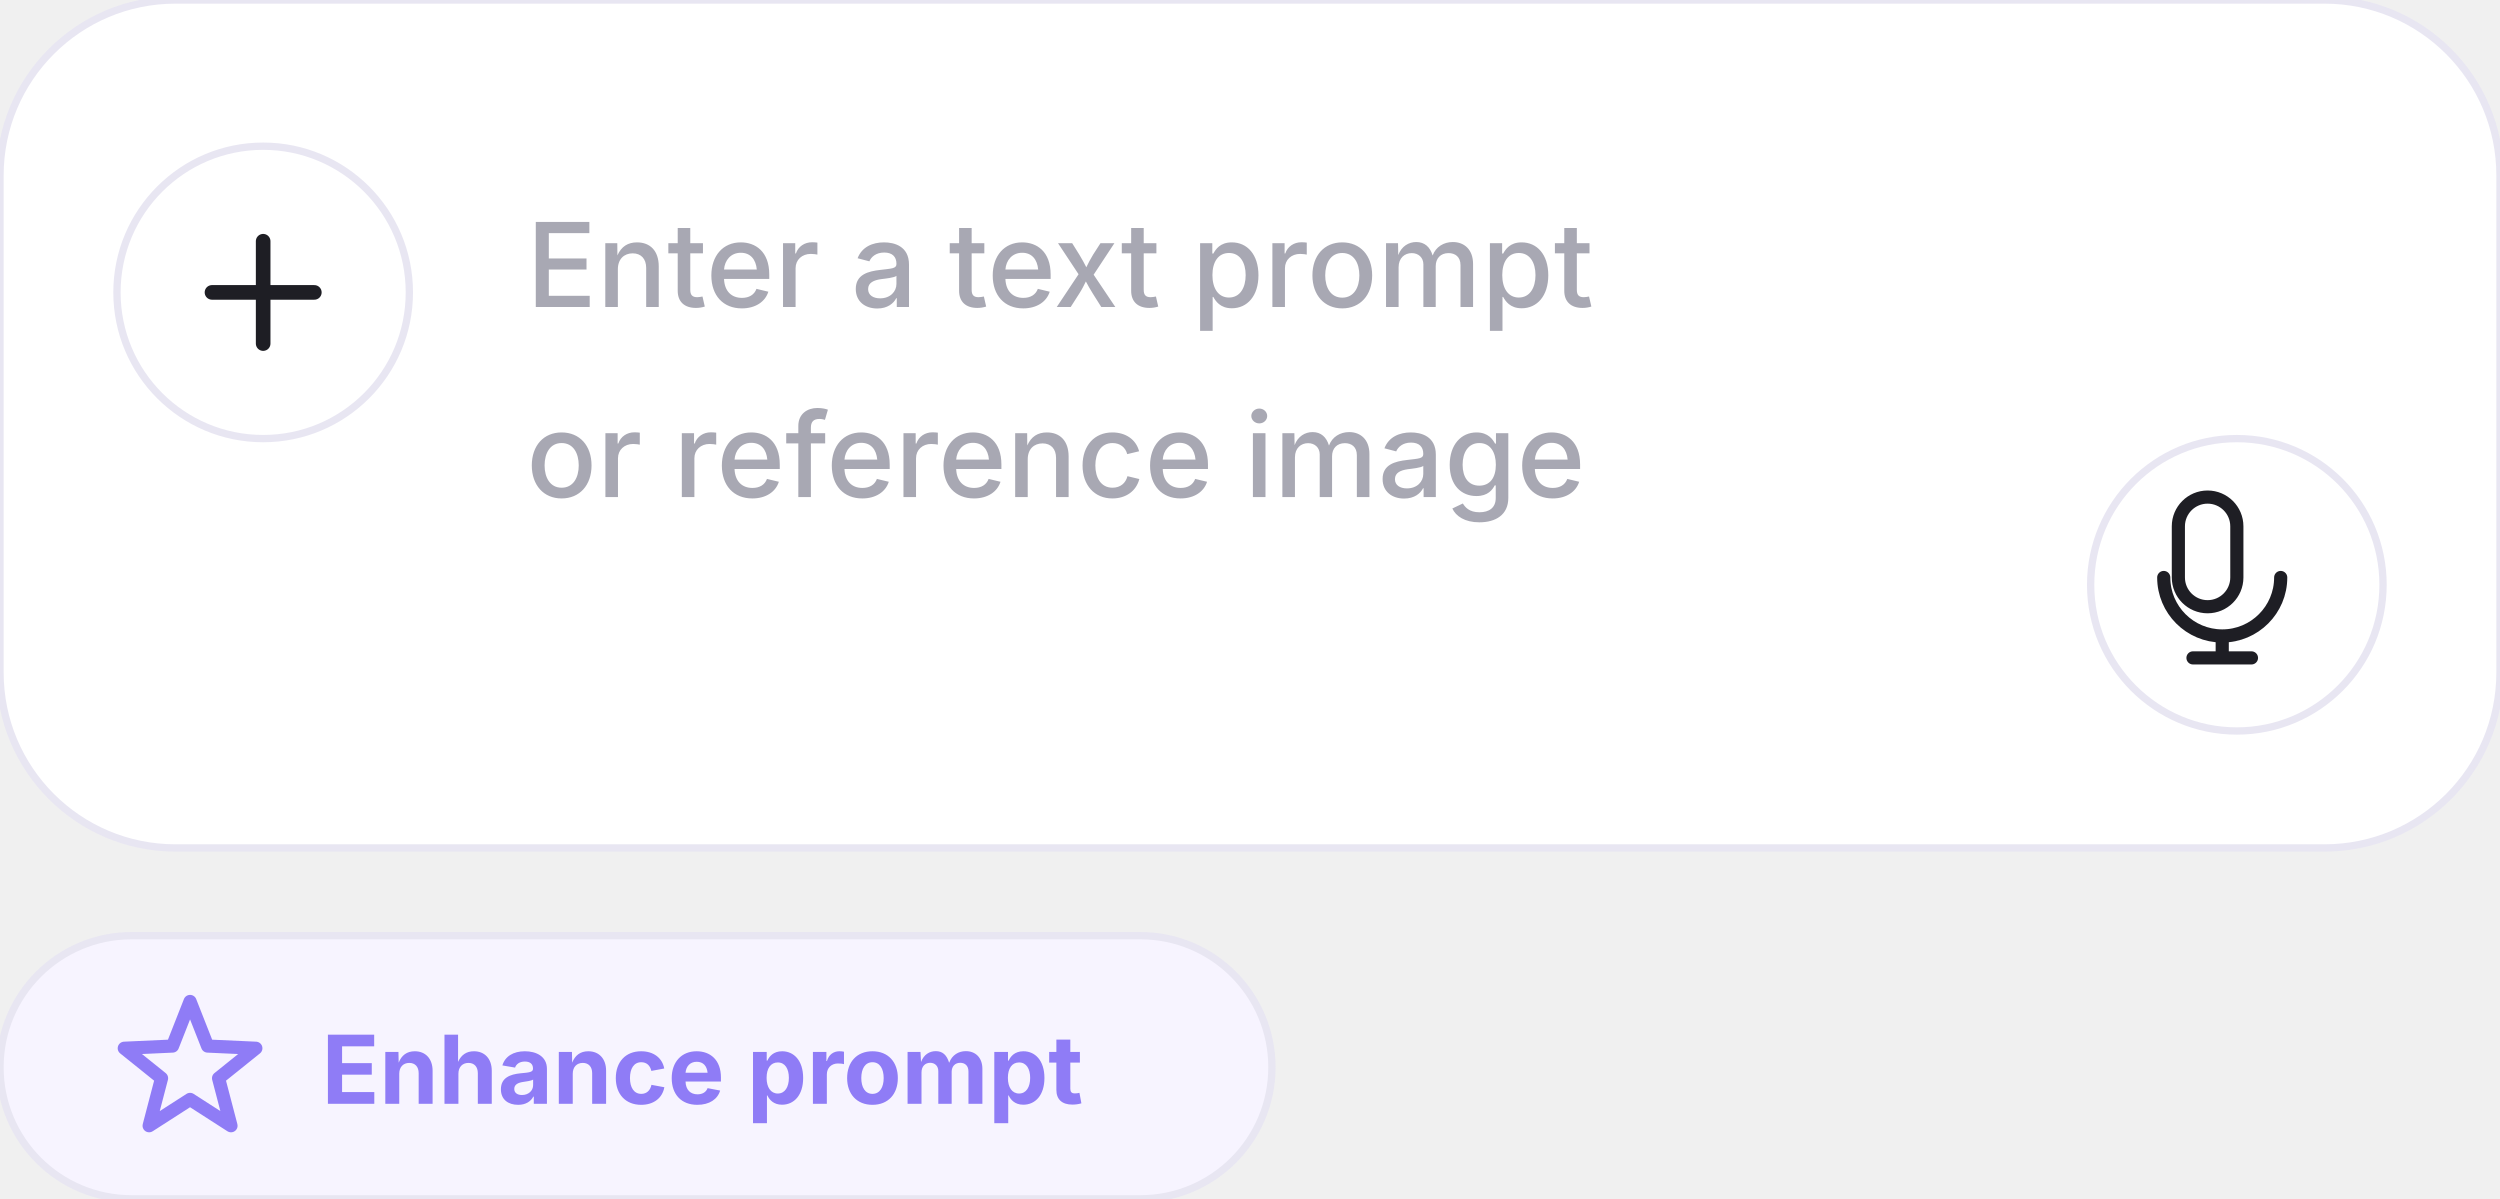
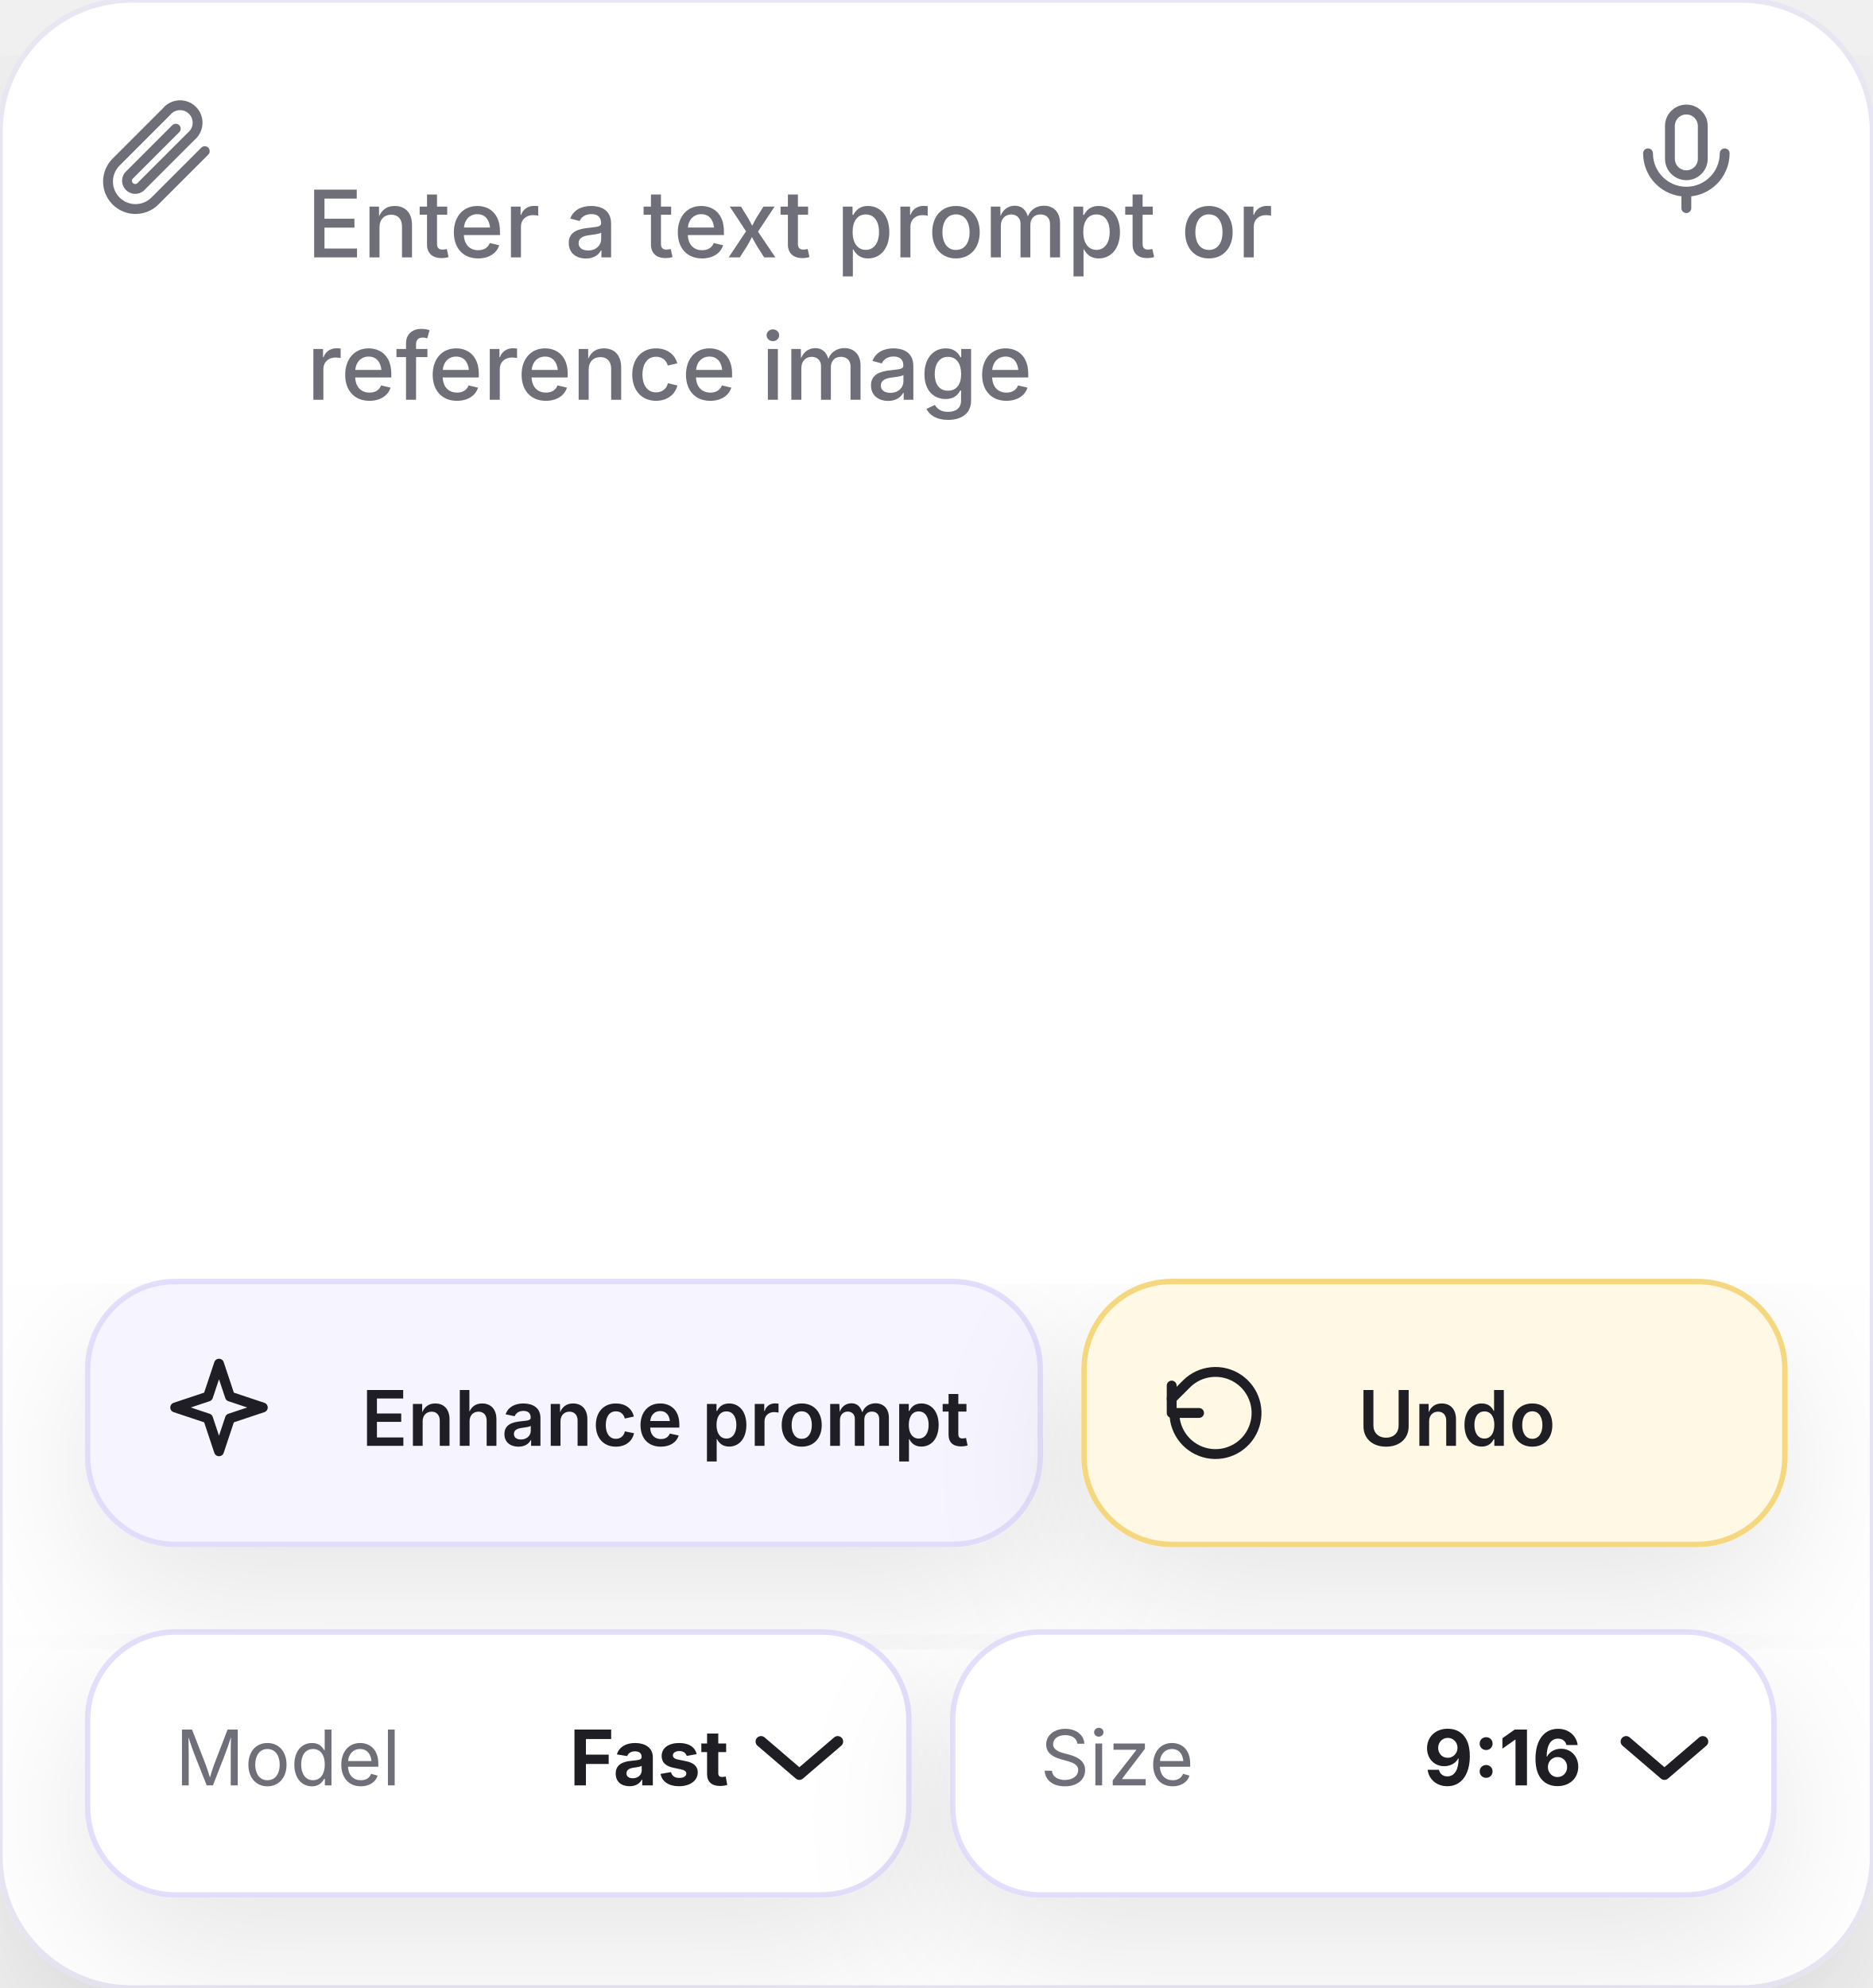
- <svg xmlns="http://www.w3.org/2000/svg" width="342" height="164" viewBox="0 0 342 164" fill="none">
+ <svg xmlns="http://www.w3.org/2000/svg" width="342" height="363" viewBox="0 0 342 363" fill="none">
  <defs>
    <filter id="shadow" x="-20%" y="-20%" width="140%" height="160%" color-interpolation-filters="sRGB">
      <feDropShadow dx="0" dy="10" stdDeviation="14" flood-color="#1E1E24" flood-opacity="0.10" />
    </filter>
    <linearGradient id="logoGrad" x1="0" y1="0" x2="48" y2="48" gradientUnits="userSpaceOnUse">
      <stop stop-color="#DBD4FA" />
      <stop offset="1" stop-color="#8F7CF6" />
    </linearGradient>
    <linearGradient id="greenGrad" x1="0" y1="0" x2="120" y2="96" gradientUnits="userSpaceOnUse">
      <stop stop-color="#C6FCE4" />
      <stop offset="1" stop-color="#67D7AA" />
    </linearGradient>
    <linearGradient id="purpleGrad" x1="0" y1="0" x2="140" y2="96" gradientUnits="userSpaceOnUse">
      <stop stop-color="#F5F1FF" />
      <stop offset="1" stop-color="#DBD4FA" />
    </linearGradient>
  </defs>
-   <rect x="0" y="0" width="342" height="116" rx="24" fill="#FFFFFF" stroke="#E8E6F2" stroke-width="1" />
-   <rect x="16" y="20" width="40" height="40" rx="20" fill="#FFFFFF" stroke="#E8E6F2" stroke-width="1" />
-   <g transform="translate(24 28)">
-     <path d="M12 5L12 19" stroke="#1E1E24" stroke-width="2" stroke-linecap="round" />
-     <path d="M5 12L19 12" stroke="#1E1E24" stroke-width="2" stroke-linecap="round" />
+   <rect x="0" y="0" width="342" height="363" rx="24" fill="#FFFFFF" stroke="#E8E6F2" stroke-width="1" filter="url(#shadow)" />
+   <g transform="translate(16 16)">
+     <g>
+       <path d="M21.4 11.6 12.3 20.7a5 5 0 0 1-7.1-7.1l9.2-9.2a3.2 3.2 0 1 1 4.5 4.5l-9.3 9.3a1.5 1.5 0 0 1-2.1-2.1l8.6-8.6" stroke="#6F6F7A" stroke-width="1.8" stroke-linecap="round" stroke-linejoin="round" />
+     </g>
+     <text x="40" y="31" fill="#6F6F7A" font-family="Inter, Arial, sans-serif" font-size="17" font-weight="500" letter-spacing="0" text-anchor="start">Enter a text prompt or</text>
+     <text x="40" y="57" fill="#6F6F7A" font-family="Inter, Arial, sans-serif" font-size="17" font-weight="500" letter-spacing="0" text-anchor="start">reference image</text>
+     <g transform="translate(276 0)">
+       <path d="M16 4a3 3 0 0 0-3 3v6a3 3 0 0 0 6 0V7a3 3 0 0 0-3-3Z" stroke="#6F6F7A" stroke-width="1.8" />
+       <path d="M23 12a7 7 0 0 1-14 0M16 19v3" stroke="#6F6F7A" stroke-width="1.8" stroke-linecap="round" />
+     </g>
  </g>
-   <text x="72" y="42" fill="#A8A8B3" font-family="Inter, Arial, sans-serif" font-size="16" font-weight="500" letter-spacing="0" text-anchor="start">Enter a text prompt</text>
-   <text x="72" y="68" fill="#A8A8B3" font-family="Inter, Arial, sans-serif" font-size="16" font-weight="500" letter-spacing="0" text-anchor="start">or reference image</text>
-   <rect x="286" y="60" width="40" height="40" rx="20" fill="#FFFFFF" stroke="#E8E6F2" stroke-width="1" />
-   <g transform="translate(294 68)">
-     <path d="M12 4v7a4 4 0 0 1-8 0V4a4 4 0 0 1 8 0Z" stroke="#1E1E24" stroke-width="1.8" />
-     <path d="M2 11a8 8 0 0 0 16 0M10 19v3M6 22h8" stroke="#1E1E24" stroke-width="1.8" stroke-linecap="round" />
+   <rect x="16" y="234" width="174" height="48" rx="16" fill="#F6F4FE" stroke="rgba(219,212,250,0.78)" stroke-width="1" filter="url(#shadow)" />
+   <g transform="translate(28 246)">
+     <path d="M12 3 14 9l6 2-6 2-2 6-2-6-6-2 6-2 2-6Z" stroke="#1E1E24" stroke-width="1.8" stroke-linejoin="round" />
  </g>
-   <rect x="0" y="128" width="174" height="36" rx="18" fill="#F7F4FF" stroke="#E8E6F2" stroke-width="1" />
-   <g transform="translate(14 134)">
-     <path d="M12 3 14.4 9.1 21 9.4l-5.1 4.1 1.7 6.5-5.6-3.6L6.4 20l1.7-6.5L3 9.4l6.6-.3L12 3Z" stroke="#8F7CF6" stroke-width="1.8" stroke-linejoin="round" />
+   <text x="66" y="264" fill="#1E1E24" font-family="Inter, Arial, sans-serif" font-size="14" font-weight="600" letter-spacing="0" text-anchor="start">Enhance prompt</text>
+   <rect x="198" y="234" width="128" height="48" rx="16" fill="#FFF8E4" stroke="#F5D780" stroke-width="1" filter="url(#shadow)" />
+   <g transform="translate(210 246)">
+     <path d="M4 7v5h5" stroke="#1E1E24" stroke-width="1.8" stroke-linecap="round" stroke-linejoin="round" />
+     <path d="M4.5 12a7.5 7.5 0 1 0 2.2-5.3L4 9.4" stroke="#1E1E24" stroke-width="1.8" stroke-linecap="round" stroke-linejoin="round" />
  </g>
-   <text x="44" y="151" fill="#8F7CF6" font-family="Inter, Arial, sans-serif" font-size="13" font-weight="700" letter-spacing="0" text-anchor="start">Enhance prompt</text>
+   <text x="248" y="264" fill="#1E1E24" font-family="Inter, Arial, sans-serif" font-size="14" font-weight="600" letter-spacing="0" text-anchor="start">Undo</text>
+   <rect x="16" y="298" width="150" height="48" rx="16" fill="#FFFFFF" stroke="rgba(219,212,250,0.78)" stroke-width="1" filter="url(#shadow)" />
+   <text x="32" y="326" fill="#6F6F7A" font-family="Inter, Arial, sans-serif" font-size="14" font-weight="400" letter-spacing="0" text-anchor="start">Model</text>
+   <text x="104" y="326" fill="#1E1E24" font-family="Inter, Arial, sans-serif" font-size="14" font-weight="700" letter-spacing="0" text-anchor="start">Fast</text>
+   <g transform="translate(134 310) rotate(90 12 12)">
+     <path d="m8 5 6 7-6 7" stroke="#1E1E24" stroke-width="2" stroke-linecap="round" stroke-linejoin="round" />
+   </g>
+   <rect x="174" y="298" width="150" height="48" rx="16" fill="#FFFFFF" stroke="rgba(219,212,250,0.78)" stroke-width="1" filter="url(#shadow)" />
+   <text x="190" y="326" fill="#6F6F7A" font-family="Inter, Arial, sans-serif" font-size="14" font-weight="400" letter-spacing="0" text-anchor="start">Size</text>
+   <text x="260" y="326" fill="#1E1E24" font-family="Inter, Arial, sans-serif" font-size="14" font-weight="700" letter-spacing="0" text-anchor="start">9:16</text>
+   <g transform="translate(292 310) rotate(90 12 12)">
+     <path d="m8 5 6 7-6 7" stroke="#1E1E24" stroke-width="2" stroke-linecap="round" stroke-linejoin="round" />
+   </g>
</svg>
